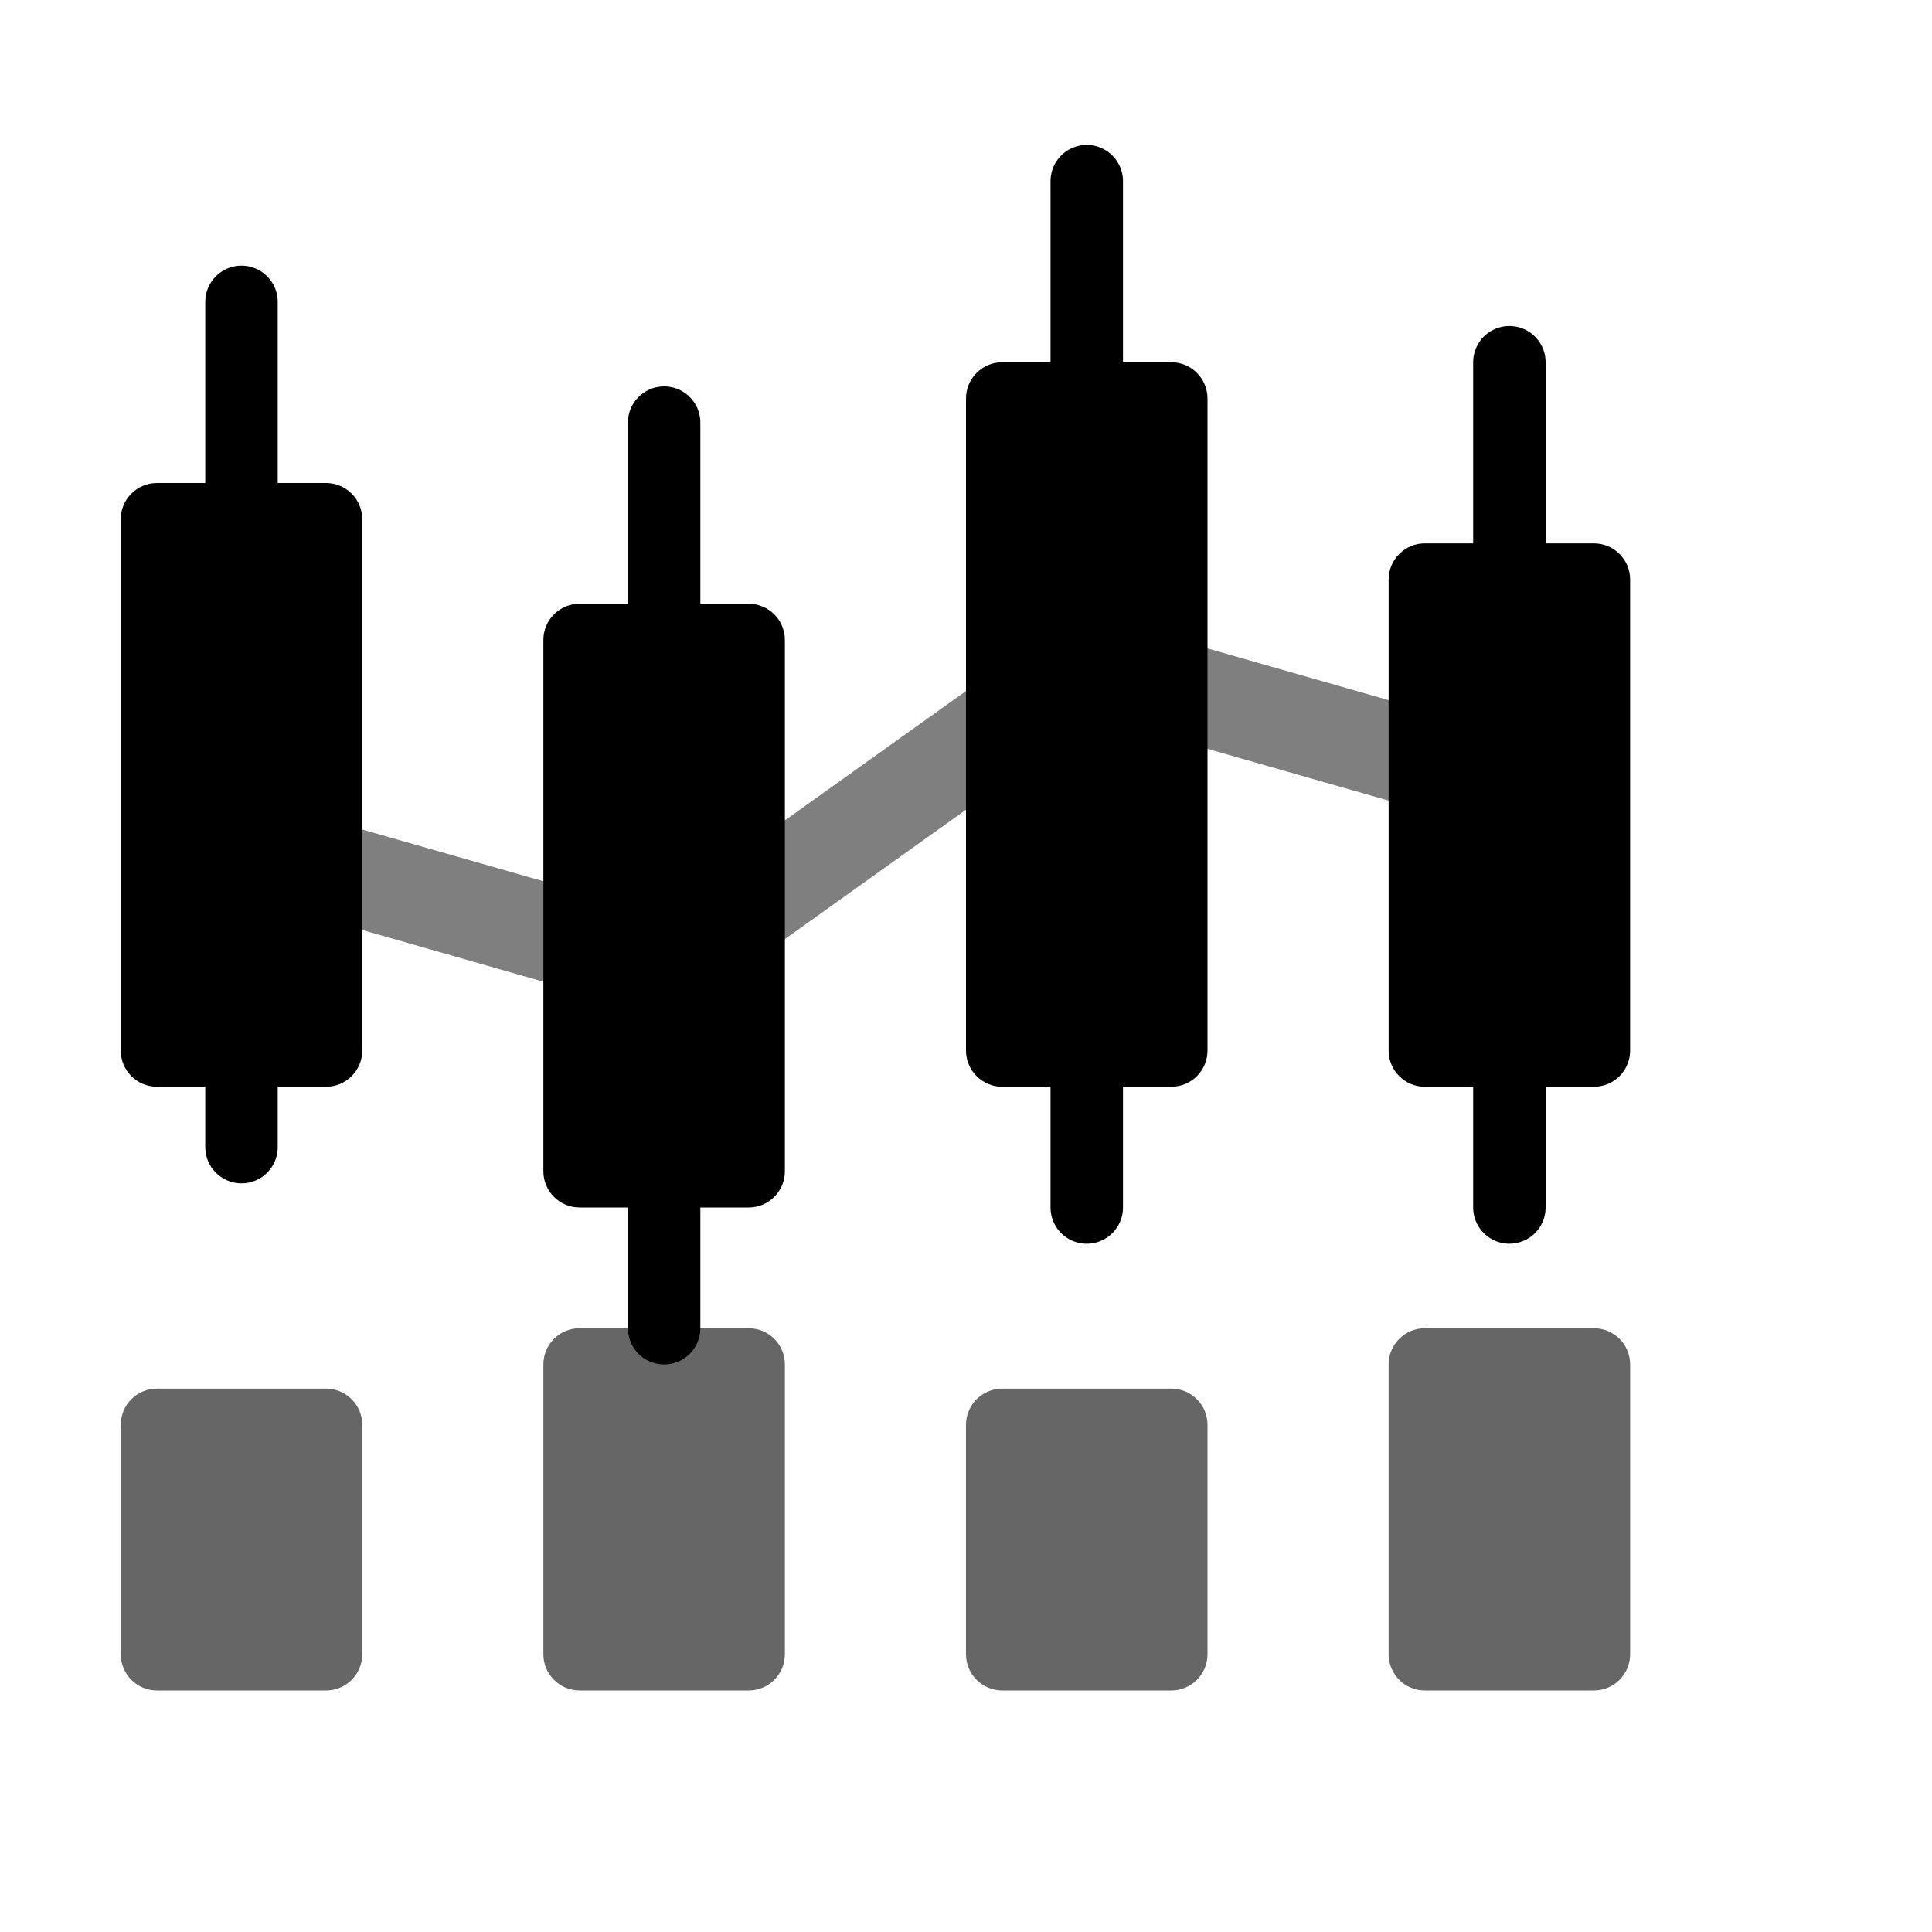
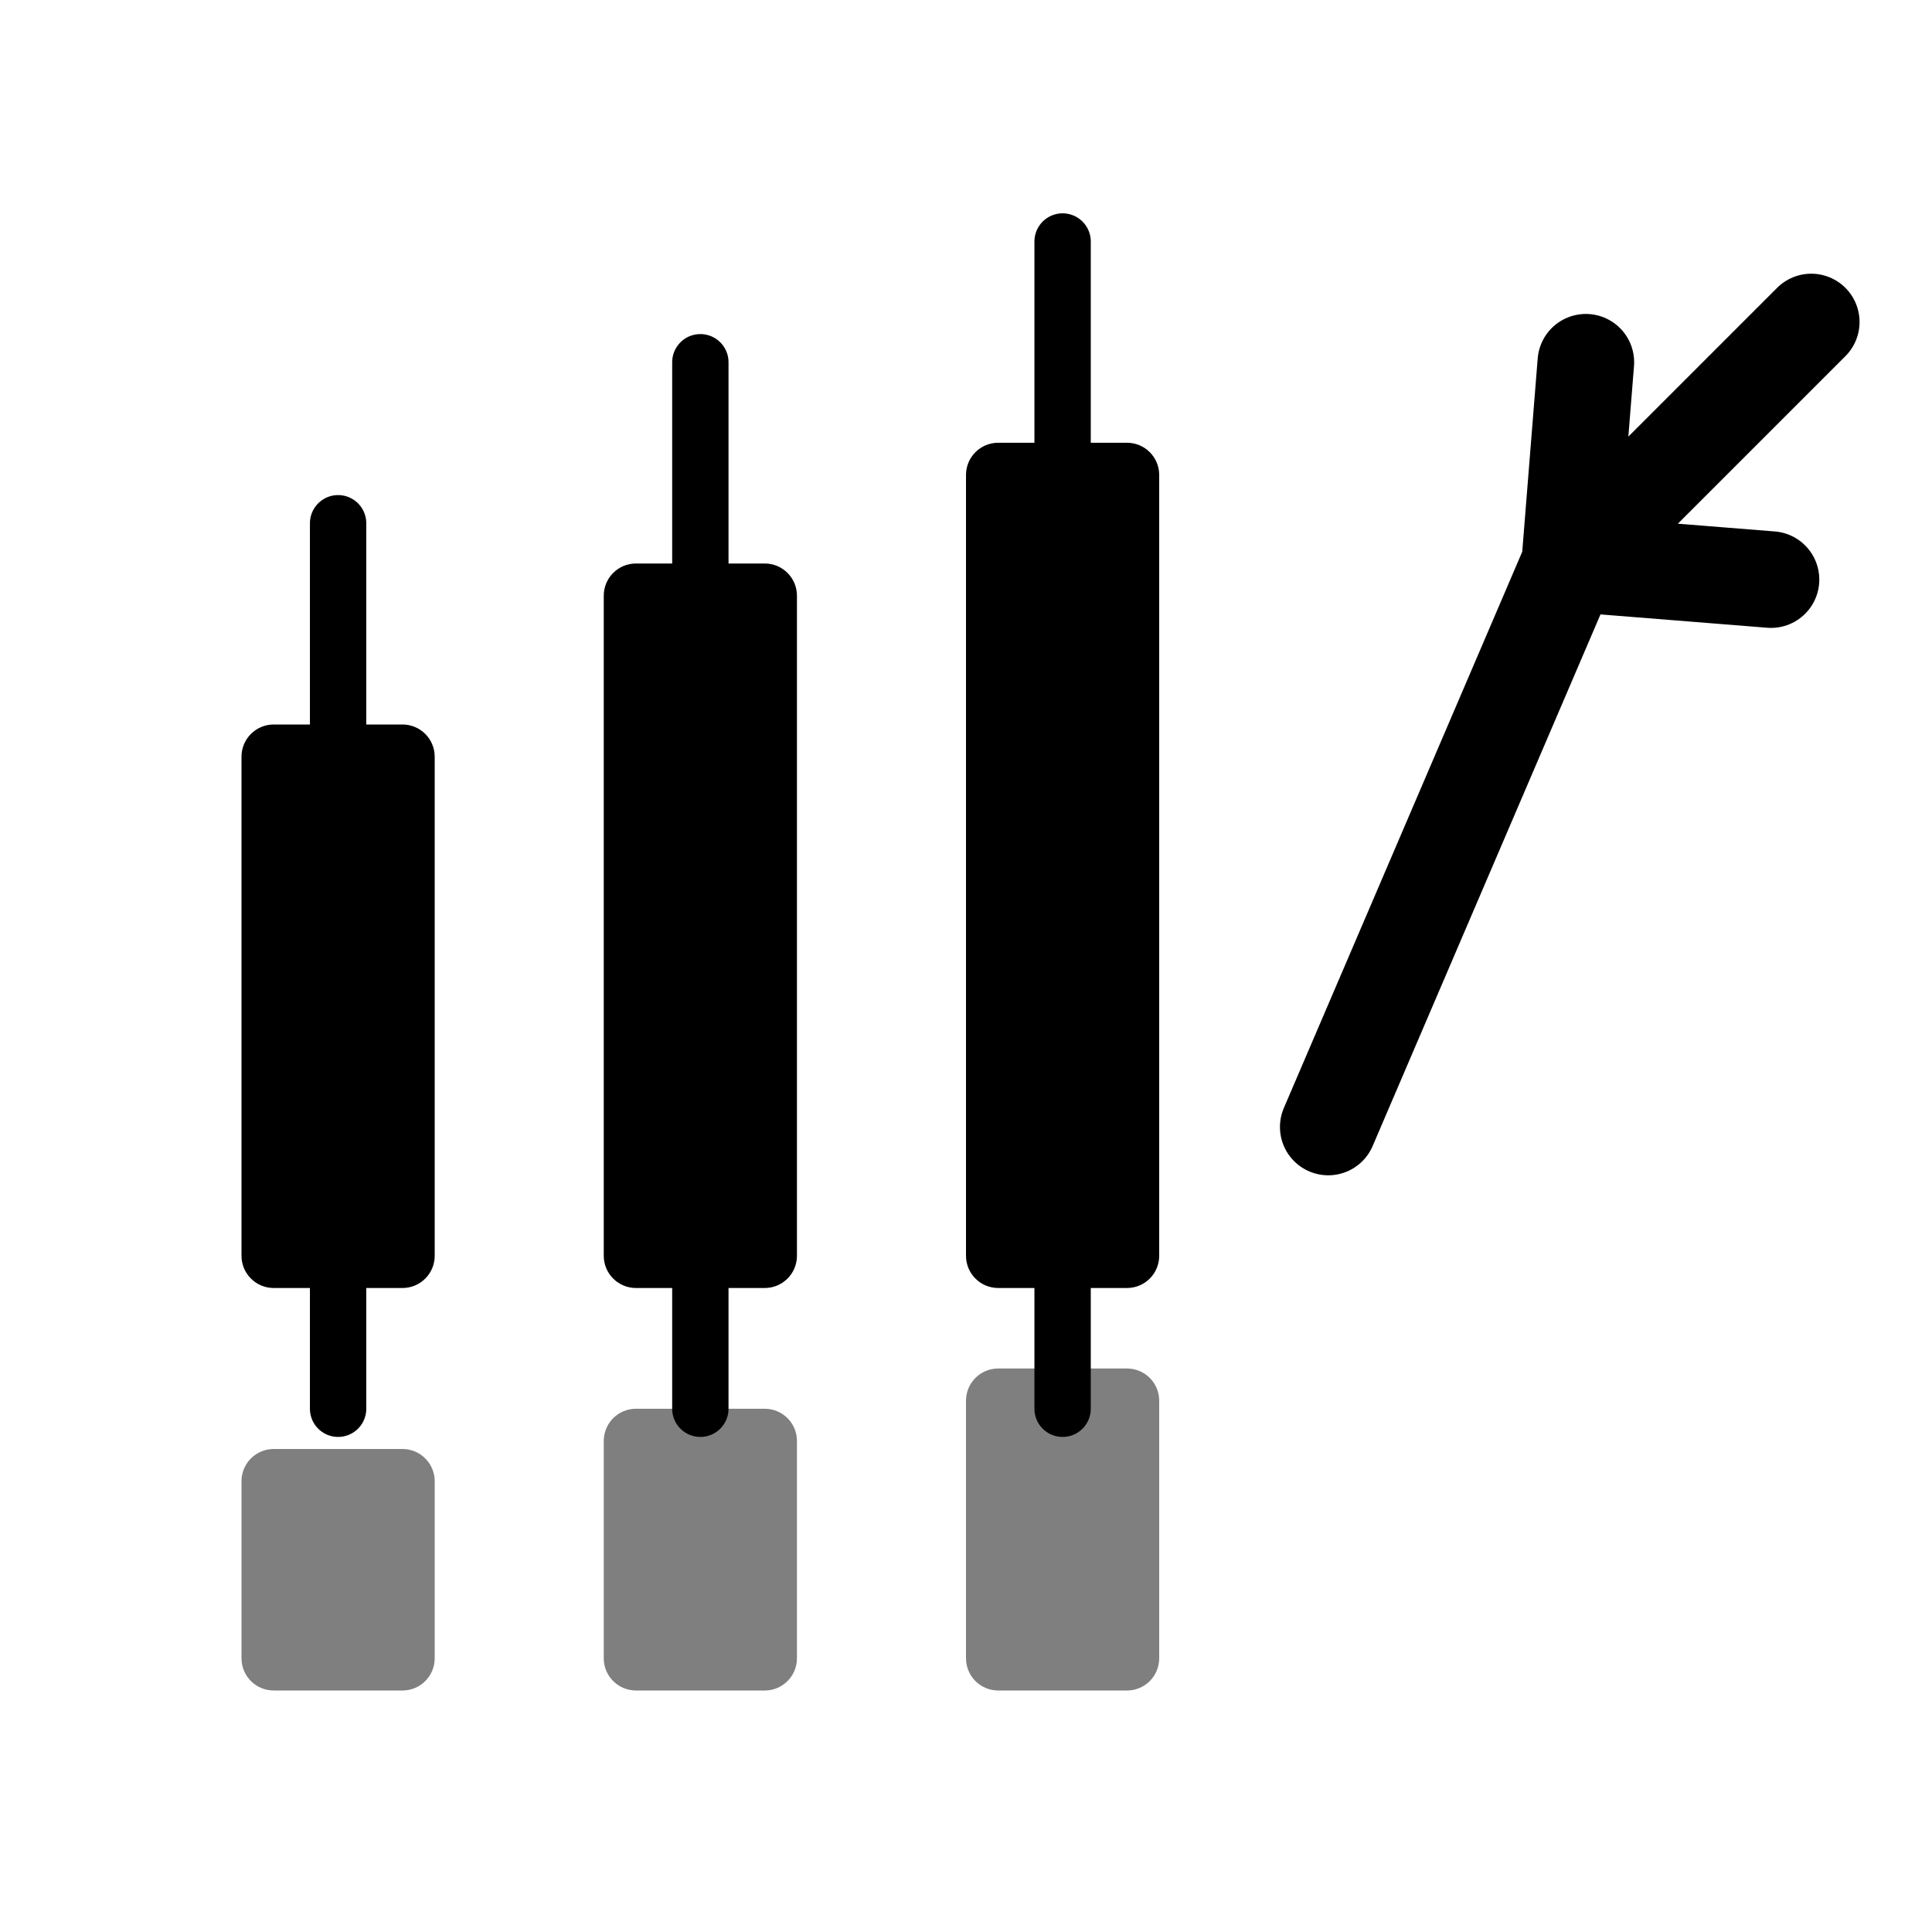
- <svg xmlns="http://www.w3.org/2000/svg" viewBox="0 0 16 16" width="16" height="16">
-   <rect x="1" y="4" width="2" height="5" rx="0.3" fill="currentColor" />
-   <line x1="2" y1="2.5" x2="2" y2="9.5" stroke="currentColor" stroke-width="0.6" stroke-linecap="round" />
-   <rect x="4.5" y="5" width="2" height="5" rx="0.3" fill="currentColor" />
-   <line x1="5.5" y1="3.5" x2="5.5" y2="11" stroke="currentColor" stroke-width="0.6" stroke-linecap="round" />
-   <rect x="8" y="3" width="2" height="6" rx="0.3" fill="currentColor" />
-   <line x1="9" y1="1.5" x2="9" y2="10" stroke="currentColor" stroke-width="0.6" stroke-linecap="round" />
-   <rect x="11.5" y="4.5" width="2" height="4.5" rx="0.3" fill="currentColor" />
-   <line x1="12.5" y1="3" x2="12.5" y2="10" stroke="currentColor" stroke-width="0.6" stroke-linecap="round" />
-   <rect x="1" y="11.5" width="2" height="2.5" rx="0.3" fill="currentColor" opacity="0.6" />
-   <rect x="4.5" y="11" width="2" height="3" rx="0.3" fill="currentColor" opacity="0.6" />
-   <rect x="8" y="11.5" width="2" height="2.5" rx="0.3" fill="currentColor" opacity="0.6" />
-   <rect x="11.5" y="11" width="2" height="3" rx="0.3" fill="currentColor" opacity="0.6" />
-   <polyline points="2,7 5.5,8 9,5.5 12.5,6.5" fill="none" stroke="currentColor" stroke-width="0.8" stroke-linecap="round" stroke-linejoin="round" opacity="0.5" />
+ <svg xmlns="http://www.w3.org/2000/svg" viewBox="0 0 24 24" width="24" height="24" fill="none">
+   <rect x="3" y="9" width="2.4" height="7" rx="0.4" fill="currentColor" />
+   <line x1="4.2" y1="6.5" x2="4.2" y2="17.5" stroke="currentColor" stroke-width="0.7" stroke-linecap="round" />
+   <rect x="7.5" y="7" width="2.4" height="9" rx="0.4" fill="currentColor" />
+   <line x1="8.7" y1="4.5" x2="8.7" y2="17.5" stroke="currentColor" stroke-width="0.7" stroke-linecap="round" />
+   <rect x="12" y="5.5" width="2.4" height="10.5" rx="0.4" fill="currentColor" />
+   <line x1="13.2" y1="3" x2="13.2" y2="17.5" stroke="currentColor" stroke-width="0.7" stroke-linecap="round" />
+   <rect x="3" y="18" width="2.4" height="3" rx="0.4" fill="currentColor" opacity="0.5" />
+   <rect x="7.5" y="17.5" width="2.4" height="3.5" rx="0.4" fill="currentColor" opacity="0.5" />
+   <rect x="12" y="17" width="2.4" height="4" rx="0.4" fill="currentColor" opacity="0.5" />
+   <path d="M16.5 14 L19.5 7 L22.5 4 M19.5 7 L22 7.2 M19.5 7 L19.7 4.5" stroke="currentColor" stroke-width="1.2" stroke-linecap="round" stroke-linejoin="round" fill="none" />
</svg>
